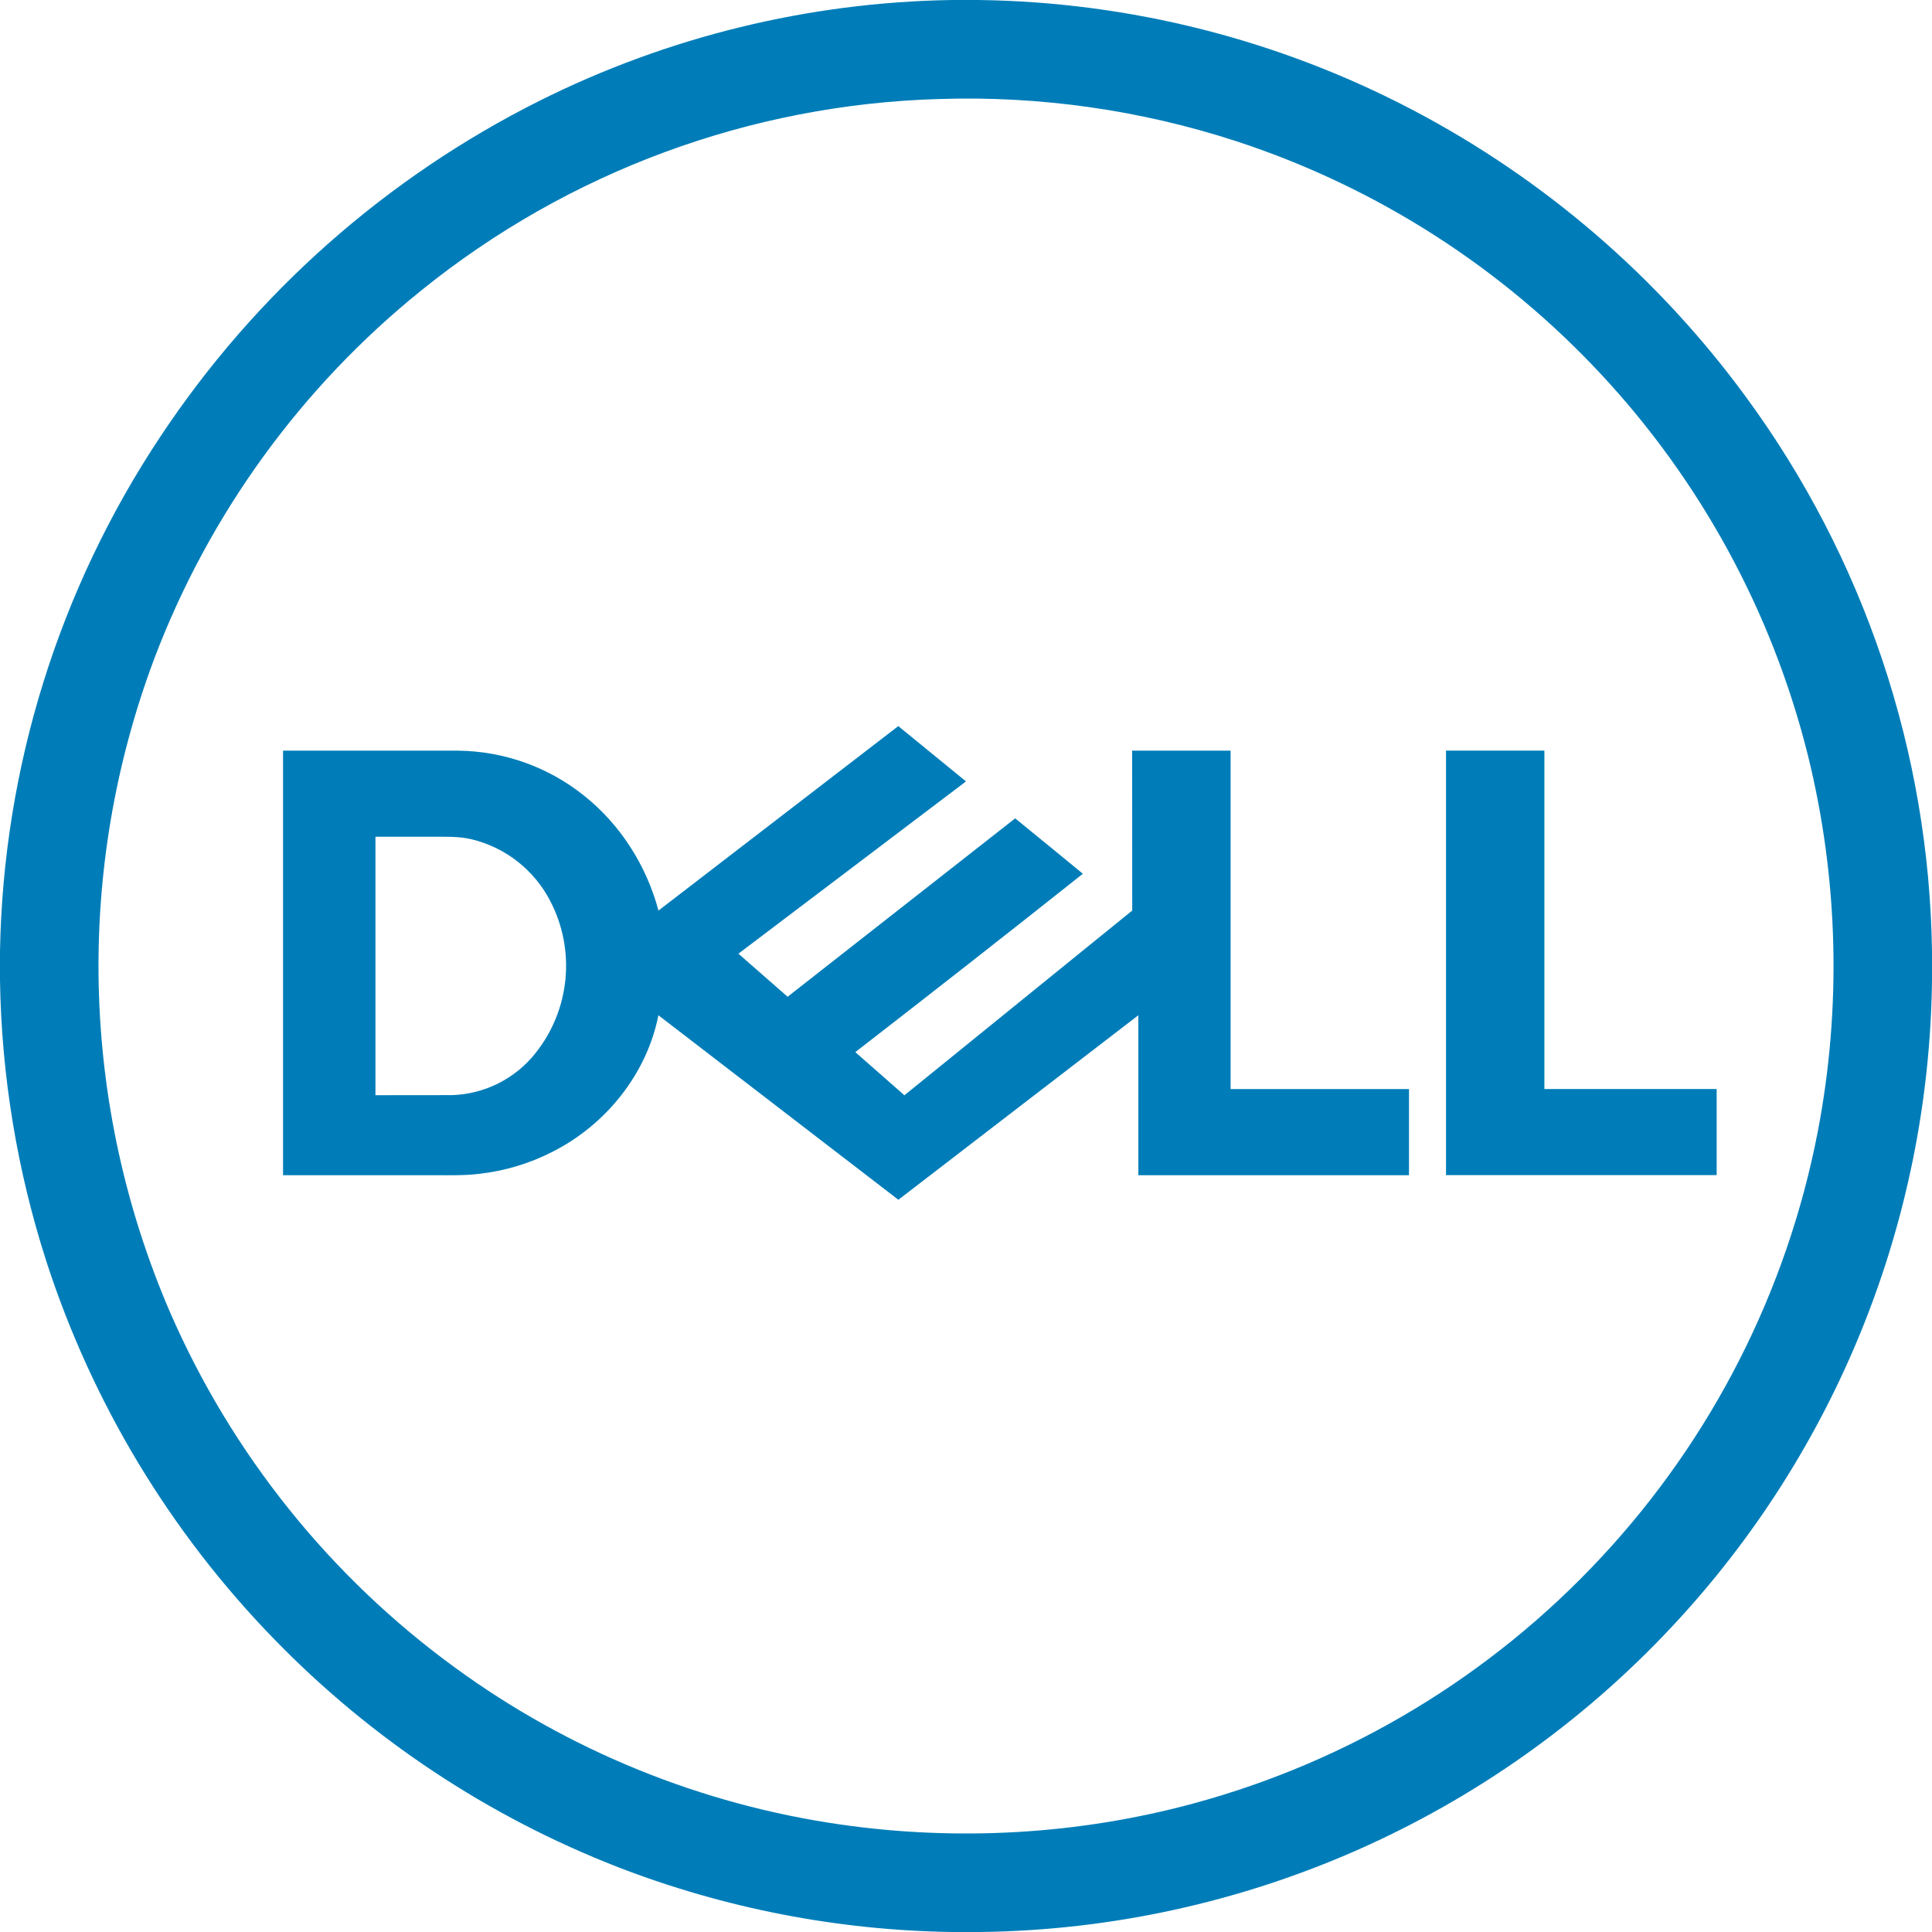
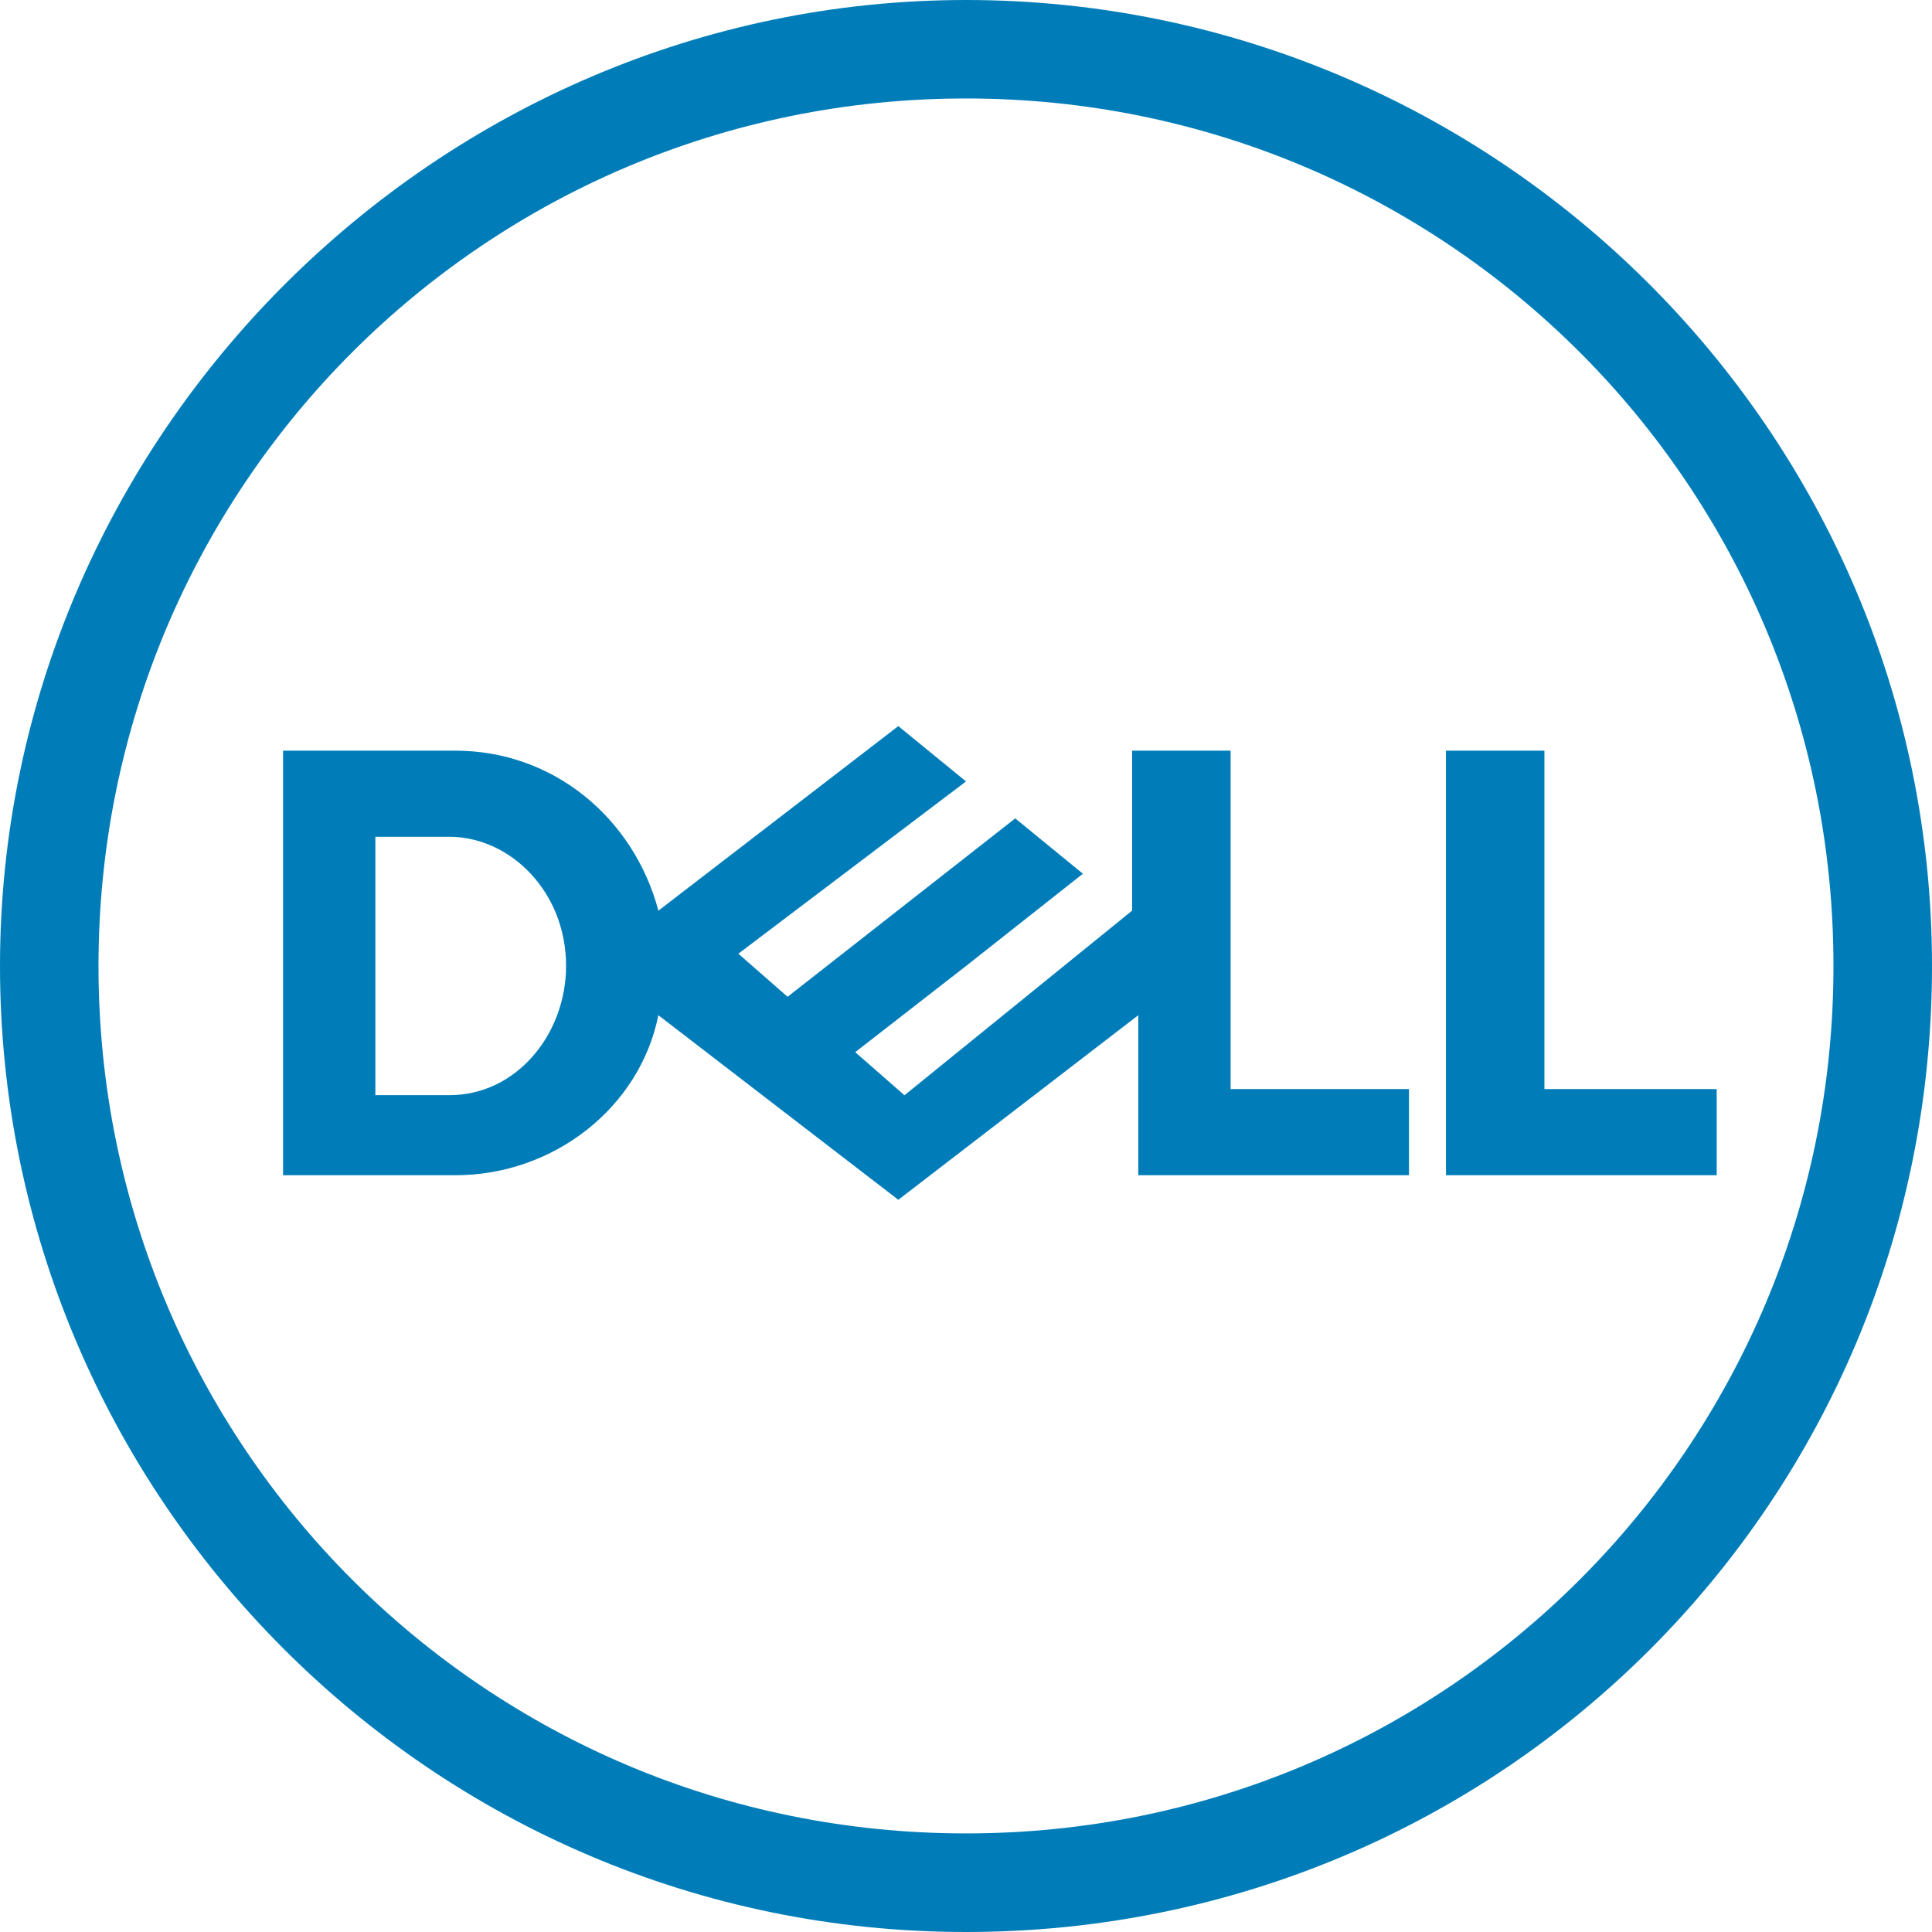
- <svg xmlns="http://www.w3.org/2000/svg" fill="#007DB8" role="img" viewBox="0 0 24 24">
-   <path d="M17.963 14.6V9.324h1.222v4.204h2.14v1.07h-3.362zm-9.784-3.288l2.98-2.292c.281.228.56.458.841.687l-2.827 2.14.611.535 2.827-2.216c.281.228.56.458.841.688a295.83 295.83 0 0 1-2.827 2.216l.61.536 2.83-2.295-.001-1.986h1.223v4.204h2.216v1.07h-3.362v-1.987c-.995.763-1.987 1.529-2.981 2.292l-2.981-2.292c-.144.729-.653 1.36-1.312 1.694-.285.147-.597.24-.915.276-.183.022-.367.017-.551.017H3.516V9.325H5.69a2.544 2.544 0 0 1 1.563.557c.454.36.778.872.927 1.43m-3.516-.917v3.21l.953-.001a1.377 1.377 0 0 0 1.036-.523 1.74 1.74 0 0 0 .182-1.889 1.494 1.494 0 0 0-.976-.766c-.166-.04-.338-.03-.507-.032h-.688zM11.82 0h.337a11.94 11.94 0 0 1 5.405 1.373 12.101 12.101 0 0 1 4.126 3.557A11.93 11.93 0 0 1 24 11.82v.36a11.963 11.963 0 0 1-3.236 8.033A11.967 11.967 0 0 1 12.182 24h-.361a11.993 11.993 0 0 1-4.145-.806 12.04 12.04 0 0 1-4.274-2.836A12.057 12.057 0 0 1 .576 15.67 12.006 12.006 0 0 1 0 12.181v-.361a11.924 11.924 0 0 1 1.992-6.396 12.211 12.211 0 0 1 4.71-4.172A11.875 11.875 0 0 1 11.82 0m-.153 1.23a10.724 10.724 0 0 0-6.43 2.375 10.78 10.78 0 0 0-3.319 4.573 10.858 10.858 0 0 0 .193 8.12 10.788 10.788 0 0 0 3.546 4.421 10.698 10.698 0 0 0 4.786 1.946c1.456.209 2.955.124 4.376-.26a10.756 10.756 0 0 0 5.075-3.062 10.742 10.742 0 0 0 2.686-5.28 10.915 10.915 0 0 0-.122-4.682 10.77 10.77 0 0 0-7.098-7.626 10.78 10.78 0 0 0-3.693-.525z" />
+ <svg xmlns="http://www.w3.org/2000/svg" height="72" version="1.1" width="72">
+   <path d="m33.479 27.059-8.942 6.879c-0.917-3.44-3.899-5.963-7.568-5.963h-6.42v15.822h6.42c3.669 0 6.878-2.523 7.566-5.963l8.943 6.879 8.943-6.879v5.963h10.088v-3.211h-6.648v-12.611h-3.67v5.961l-8.484 6.881-1.835-1.606 4.129-3.211 4.356-3.439-2.522-2.062-8.484 6.648-1.834-1.605 8.484-6.42-2.523-2.062zm-19.49 4.125h2.752c0.573 0 1.133 0.131 1.648 0.367 0.516 0.236 0.987 0.58 1.389 1.01 0.401 0.43 0.732 0.945 0.961 1.525s0.357 1.226 0.357 1.914c0 0.631-0.115 1.247-0.326 1.816-0.211 0.57-0.519 1.093-0.906 1.537-0.387 0.444-0.852 0.81-1.379 1.065-0.527 0.254-1.114 0.396-1.744 0.396h-2.752v-9.631zm49.987 9.403v3.21h-10.089v-15.822h3.669v12.611h6.42zm-27.976-40.587c-19.72 0-36 16.28-36 36s16.051 36 36 36 36-16.051 36-36-16.28-36-36-36zm0 3.67c2.236-0 4.417 0.224 6.523 0.654 2.107 0.43 4.139 1.064 6.074 1.881 1.935 0.817 3.772 1.818 5.492 2.978s3.321 2.482 4.783 3.943 2.783 3.063 3.943 4.783c1.161 1.72 2.162 3.558 2.978 5.492 0.817 1.935 1.451 3.968 1.881 6.074 0.43 2.107 0.654 4.288 0.654 6.523s-0.224 4.417-0.654 6.523c-0.43 2.107-1.064 4.139-1.881 6.074-0.817 1.935-1.818 3.772-2.978 5.492s-2.482 3.321-3.943 4.783-3.063 2.783-4.783 3.943c-1.72 1.161-3.558 2.162-5.492 2.978-1.935 0.817-3.968 1.451-6.074 1.881-2.107 0.43-4.288 0.654-6.523 0.654s-4.417-0.224-6.523-0.654c-2.107-0.427-4.14-1.061-6.075-1.878-1.934-0.817-3.772-1.818-5.492-2.979-1.72-1.16-3.321-2.481-4.783-3.943s-2.783-3.063-3.943-4.783c-1.161-1.72-2.162-3.558-2.978-5.492-0.817-1.935-1.451-3.968-1.881-6.075-0.43-2.106-0.654-4.287-0.654-6.523s0.224-4.417 0.654-6.523c0.43-2.107 1.064-4.14 1.881-6.075 0.817-1.934 1.818-3.772 2.978-5.492 1.16-1.72 2.481-3.321 3.943-4.783s3.063-2.783 4.783-3.943c1.72-1.161 3.558-2.162 5.492-2.978 1.935-0.817 3.968-1.451 6.075-1.881 2.106-0.43 4.287-0.654 6.523-0.654z" fill="#007db8" />
</svg>
